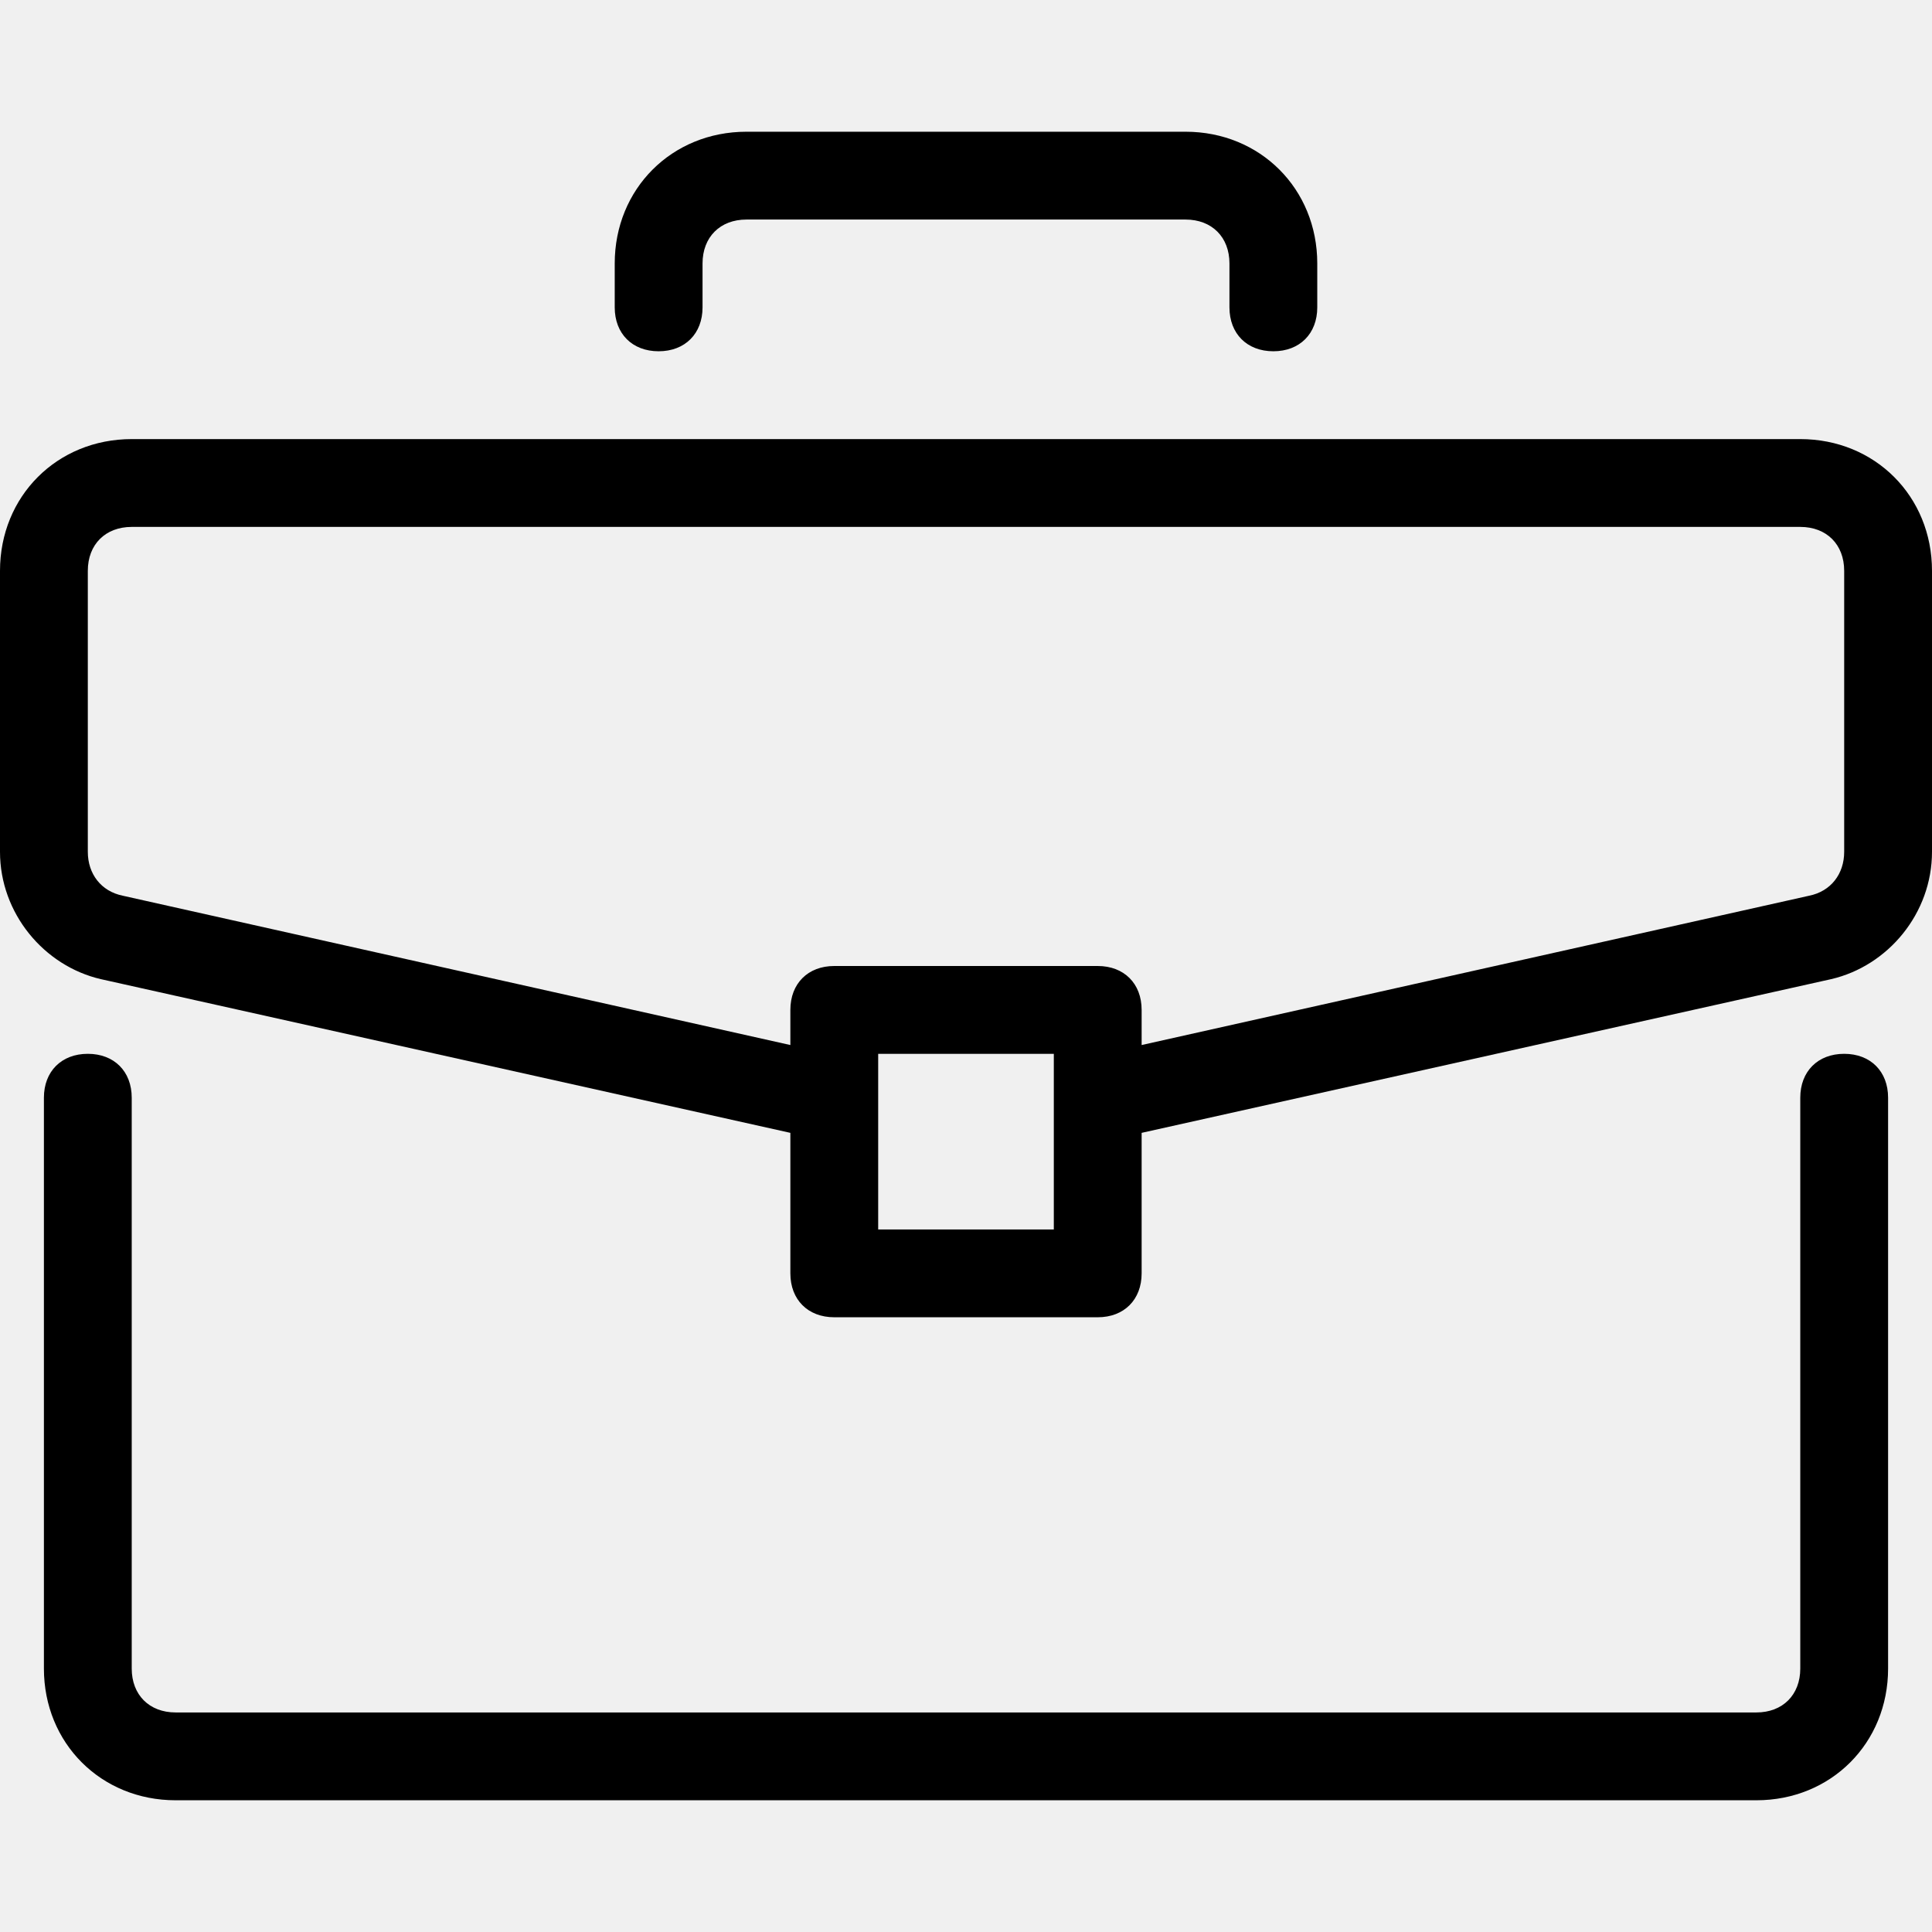
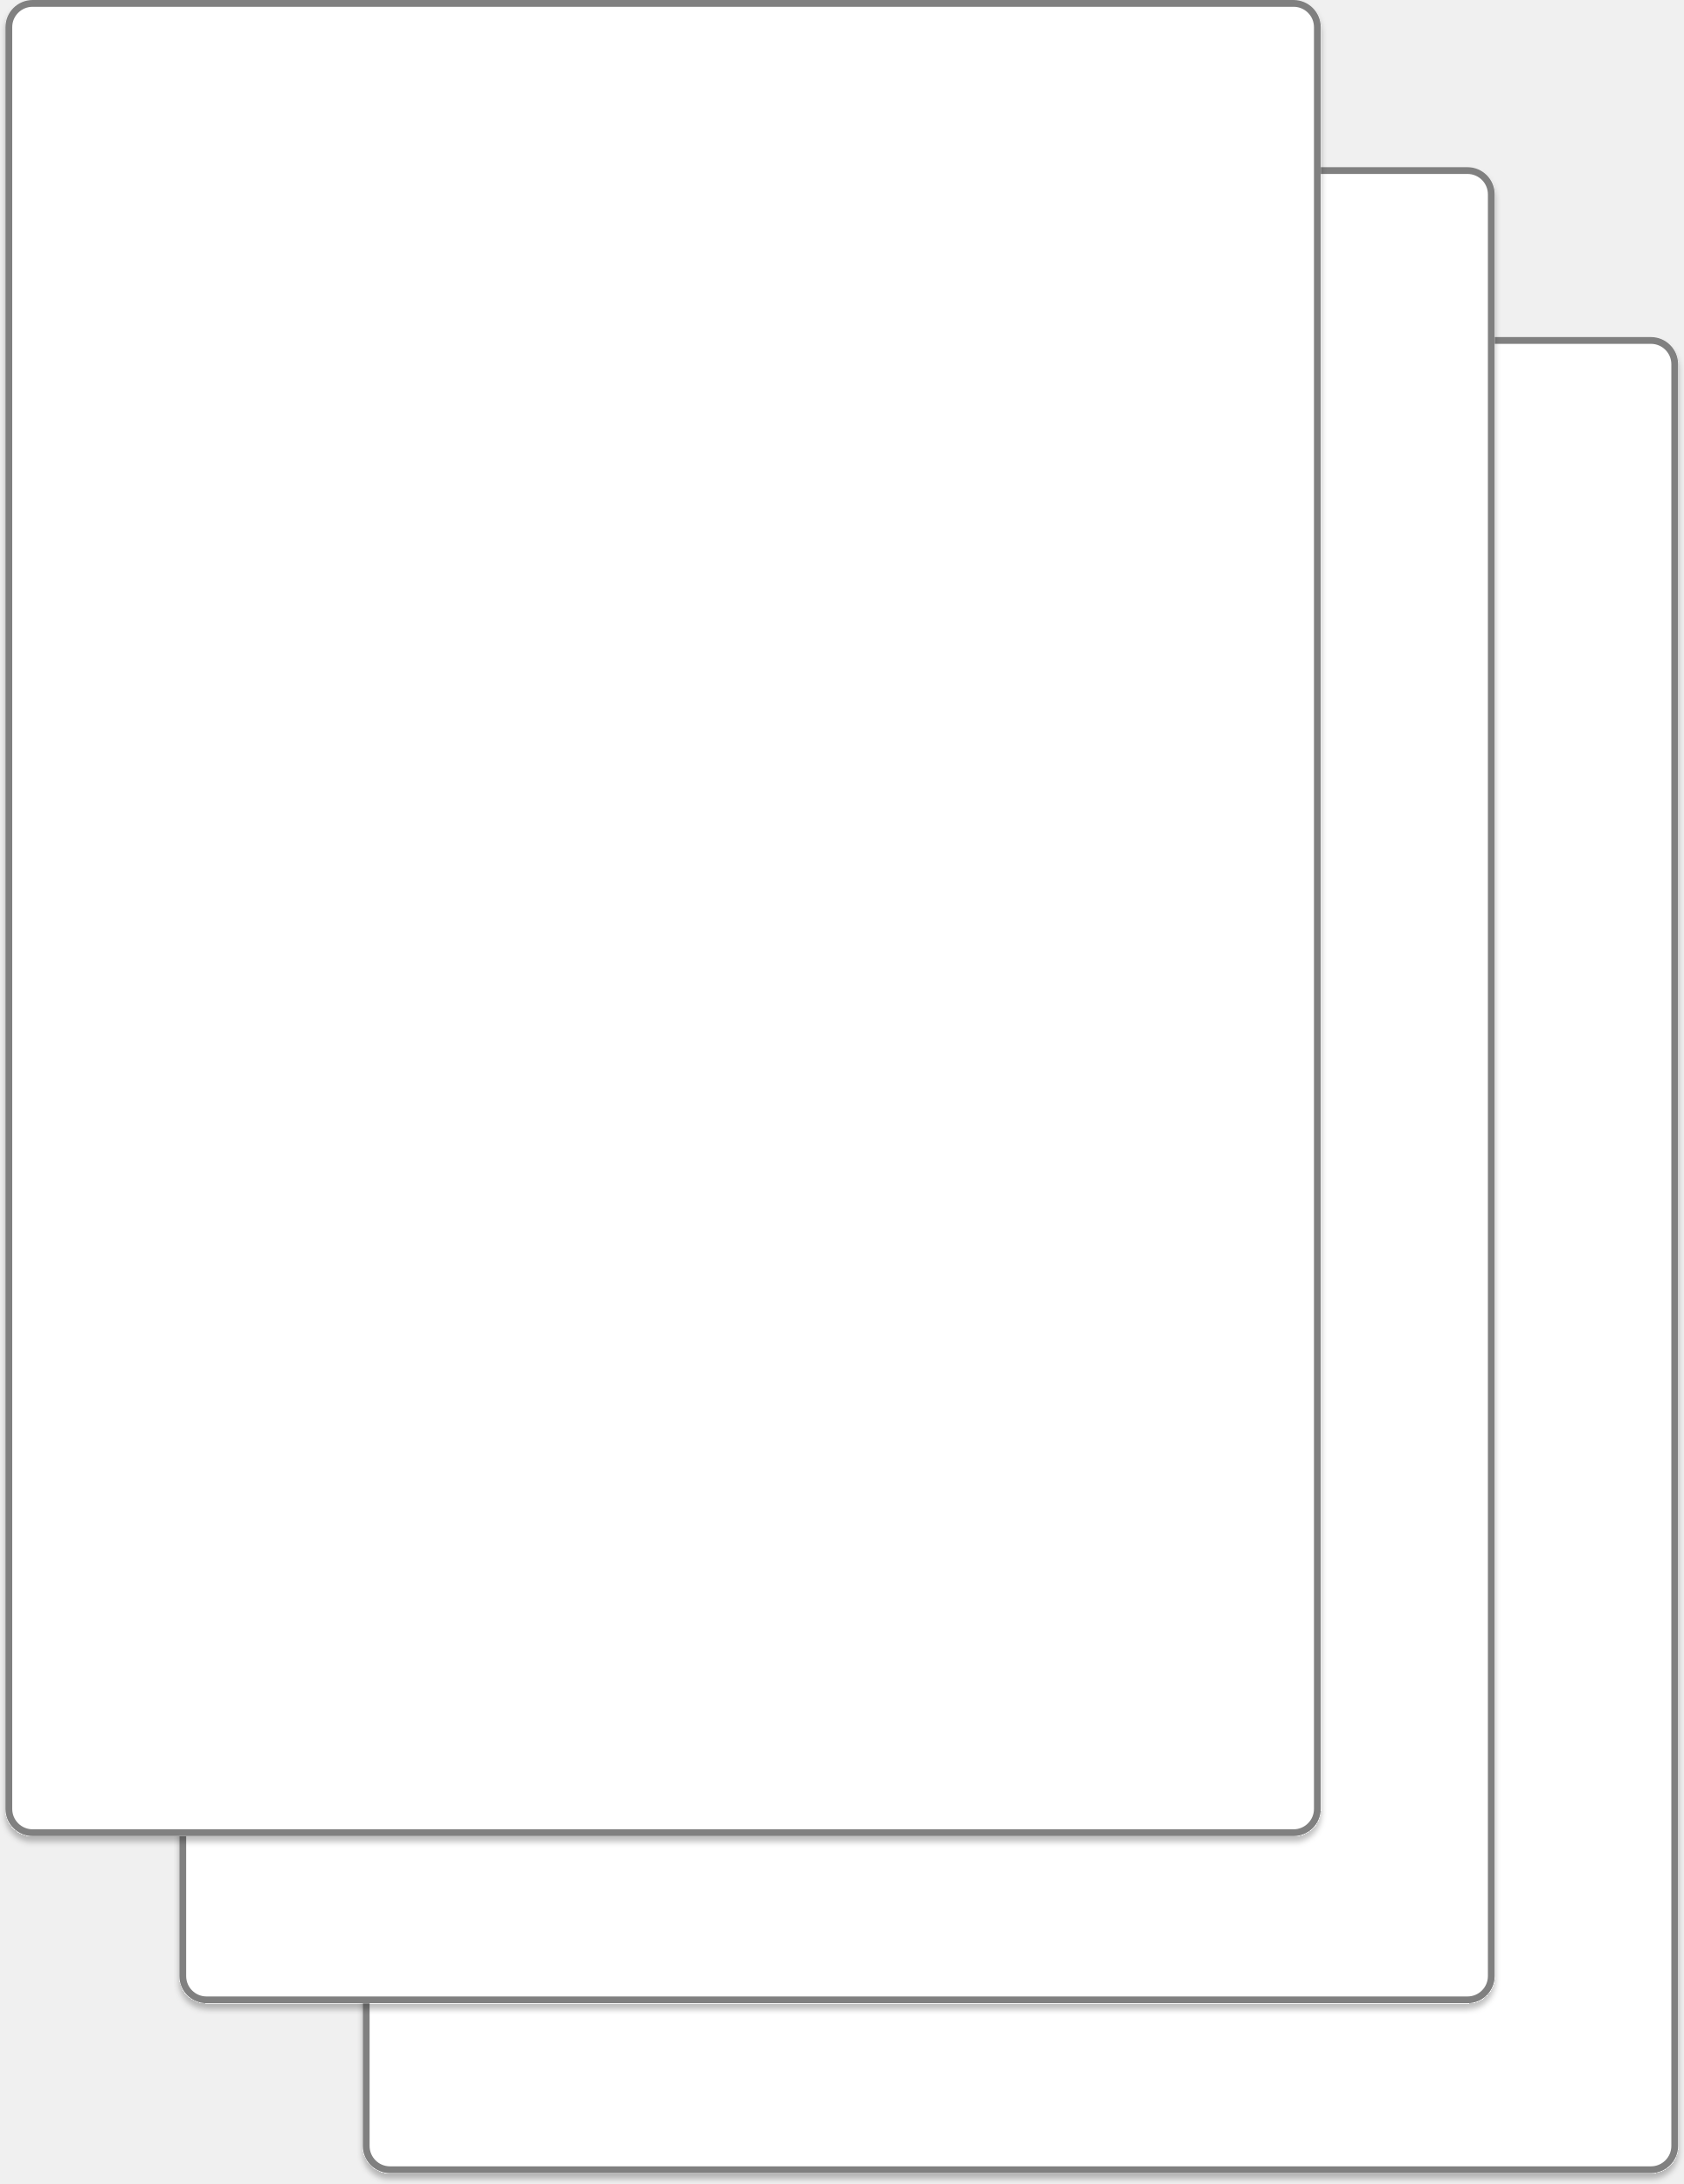
- <svg xmlns="http://www.w3.org/2000/svg" version="1.1" id="Capa_1" x="0px" y="0px" viewBox="0 0 512 512" style="enable-background:new 0 0 512 512;" xml:space="preserve">
-   <g>
-     <g>
-       <path d="M488.727,279.273c-6.982,0-11.636,4.655-11.636,11.636v151.273c0,6.982-4.655,11.636-11.636,11.636H46.545    c-6.982,0-11.636-4.655-11.636-11.636V290.909c0-6.982-4.655-11.636-11.636-11.636s-11.636,4.655-11.636,11.636v151.273    c0,19.782,15.127,34.909,34.909,34.909h418.909c19.782,0,34.909-15.127,34.909-34.909V290.909    C500.364,283.927,495.709,279.273,488.727,279.273z" />
-     </g>
+ <svg xmlns="http://www.w3.org/2000/svg" width="1239" height="1607" viewBox="0 0 1239 1607" fill="none">
+   <g filter="url(#filter0_d)">
+     <rect x="267" y="248" width="968" height="1351" rx="20" fill="white" />
+     <rect x="269.5" y="250.5" width="963" height="1346" rx="17.5" stroke="#808080" stroke-width="5" />
  </g>
-   <g>
-     <g>
-       <path d="M477.091,116.364H34.909C15.127,116.364,0,131.491,0,151.273v74.473C0,242.036,11.636,256,26.764,259.491l182.691,40.727    v37.236c0,6.982,4.655,11.636,11.636,11.636h69.818c6.982,0,11.636-4.655,11.636-11.636v-37.236l182.691-40.727    C500.364,256,512,242.036,512,225.745v-74.473C512,131.491,496.873,116.364,477.091,116.364z M279.273,325.818h-46.545v-46.545    h46.545V325.818z M488.727,225.745c0,5.818-3.491,10.473-9.309,11.636l-176.873,39.564v-9.309c0-6.982-4.655-11.636-11.636-11.636    h-69.818c-6.982,0-11.636,4.655-11.636,11.636v9.309L32.582,237.382c-5.818-1.164-9.309-5.818-9.309-11.636v-74.473    c0-6.982,4.655-11.636,11.636-11.636h442.182c6.982,0,11.636,4.655,11.636,11.636V225.745z" />
-     </g>
+   <g filter="url(#filter1_d)">
+     <rect x="132" y="123" width="968" height="1351" rx="20" fill="white" />
+     <rect x="134.5" y="125.5" width="963" height="1346" rx="17.5" stroke="#808080" stroke-width="5" />
  </g>
-   <g>
-     <g>
-       <path d="M314.182,34.909H197.818c-19.782,0-34.909,15.127-34.909,34.909v11.636c0,6.982,4.655,11.636,11.636,11.636    s11.636-4.655,11.636-11.636V69.818c0-6.982,4.655-11.636,11.636-11.636h116.364c6.982,0,11.636,4.655,11.636,11.636v11.636    c0,6.982,4.655,11.636,11.636,11.636c6.982,0,11.636-4.655,11.636-11.636V69.818C349.091,50.036,333.964,34.909,314.182,34.909z" />
-     </g>
+   <g filter="url(#filter2_d)">
+     <rect x="4" width="968" height="1351" rx="20" fill="white" />
+     <rect x="6.5" y="2.5" width="963" height="1346" rx="17.5" stroke="#808080" stroke-width="5" />
  </g>
-   <g>
- </g>
-   <g>
- </g>
-   <g>
- </g>
-   <g>
- </g>
-   <g>
- </g>
-   <g>
- </g>
-   <g>
- </g>
-   <g>
- </g>
-   <g>
- </g>
-   <g>
- </g>
-   <g>
- </g>
-   <g>
- </g>
-   <g>
- </g>
-   <g>
- </g>
-   <g>
- </g>
+   <defs>
+     <filter id="filter0_d" x="263" y="248" width="976" height="1359" filterUnits="userSpaceOnUse" color-interpolation-filters="sRGB">
+       <feFlood flood-opacity="0" result="BackgroundImageFix" />
+       <feColorMatrix in="SourceAlpha" type="matrix" values="0 0 0 0 0 0 0 0 0 0 0 0 0 0 0 0 0 0 127 0" result="hardAlpha" />
+       <feOffset dy="4" />
+       <feGaussianBlur stdDeviation="2" />
+       <feComposite in2="hardAlpha" operator="out" />
+       <feColorMatrix type="matrix" values="0 0 0 0 0 0 0 0 0 0 0 0 0 0 0 0 0 0 0.25 0" />
+       <feBlend mode="normal" in2="BackgroundImageFix" result="effect1_dropShadow" />
+       <feBlend mode="normal" in="SourceGraphic" in2="effect1_dropShadow" result="shape" />
+     </filter>
+     <filter id="filter1_d" x="128" y="123" width="976" height="1359" filterUnits="userSpaceOnUse" color-interpolation-filters="sRGB">
+       <feFlood flood-opacity="0" result="BackgroundImageFix" />
+       <feColorMatrix in="SourceAlpha" type="matrix" values="0 0 0 0 0 0 0 0 0 0 0 0 0 0 0 0 0 0 127 0" result="hardAlpha" />
+       <feOffset dy="4" />
+       <feGaussianBlur stdDeviation="2" />
+       <feComposite in2="hardAlpha" operator="out" />
+       <feColorMatrix type="matrix" values="0 0 0 0 0 0 0 0 0 0 0 0 0 0 0 0 0 0 0.25 0" />
+       <feBlend mode="normal" in2="BackgroundImageFix" result="effect1_dropShadow" />
+       <feBlend mode="normal" in="SourceGraphic" in2="effect1_dropShadow" result="shape" />
+     </filter>
+     <filter id="filter2_d" x="0" y="0" width="976" height="1359" filterUnits="userSpaceOnUse" color-interpolation-filters="sRGB">
+       <feFlood flood-opacity="0" result="BackgroundImageFix" />
+       <feColorMatrix in="SourceAlpha" type="matrix" values="0 0 0 0 0 0 0 0 0 0 0 0 0 0 0 0 0 0 127 0" result="hardAlpha" />
+       <feOffset dy="4" />
+       <feGaussianBlur stdDeviation="2" />
+       <feComposite in2="hardAlpha" operator="out" />
+       <feColorMatrix type="matrix" values="0 0 0 0 0 0 0 0 0 0 0 0 0 0 0 0 0 0 0.25 0" />
+       <feBlend mode="normal" in2="BackgroundImageFix" result="effect1_dropShadow" />
+       <feBlend mode="normal" in="SourceGraphic" in2="effect1_dropShadow" result="shape" />
+     </filter>
+   </defs>
</svg>
